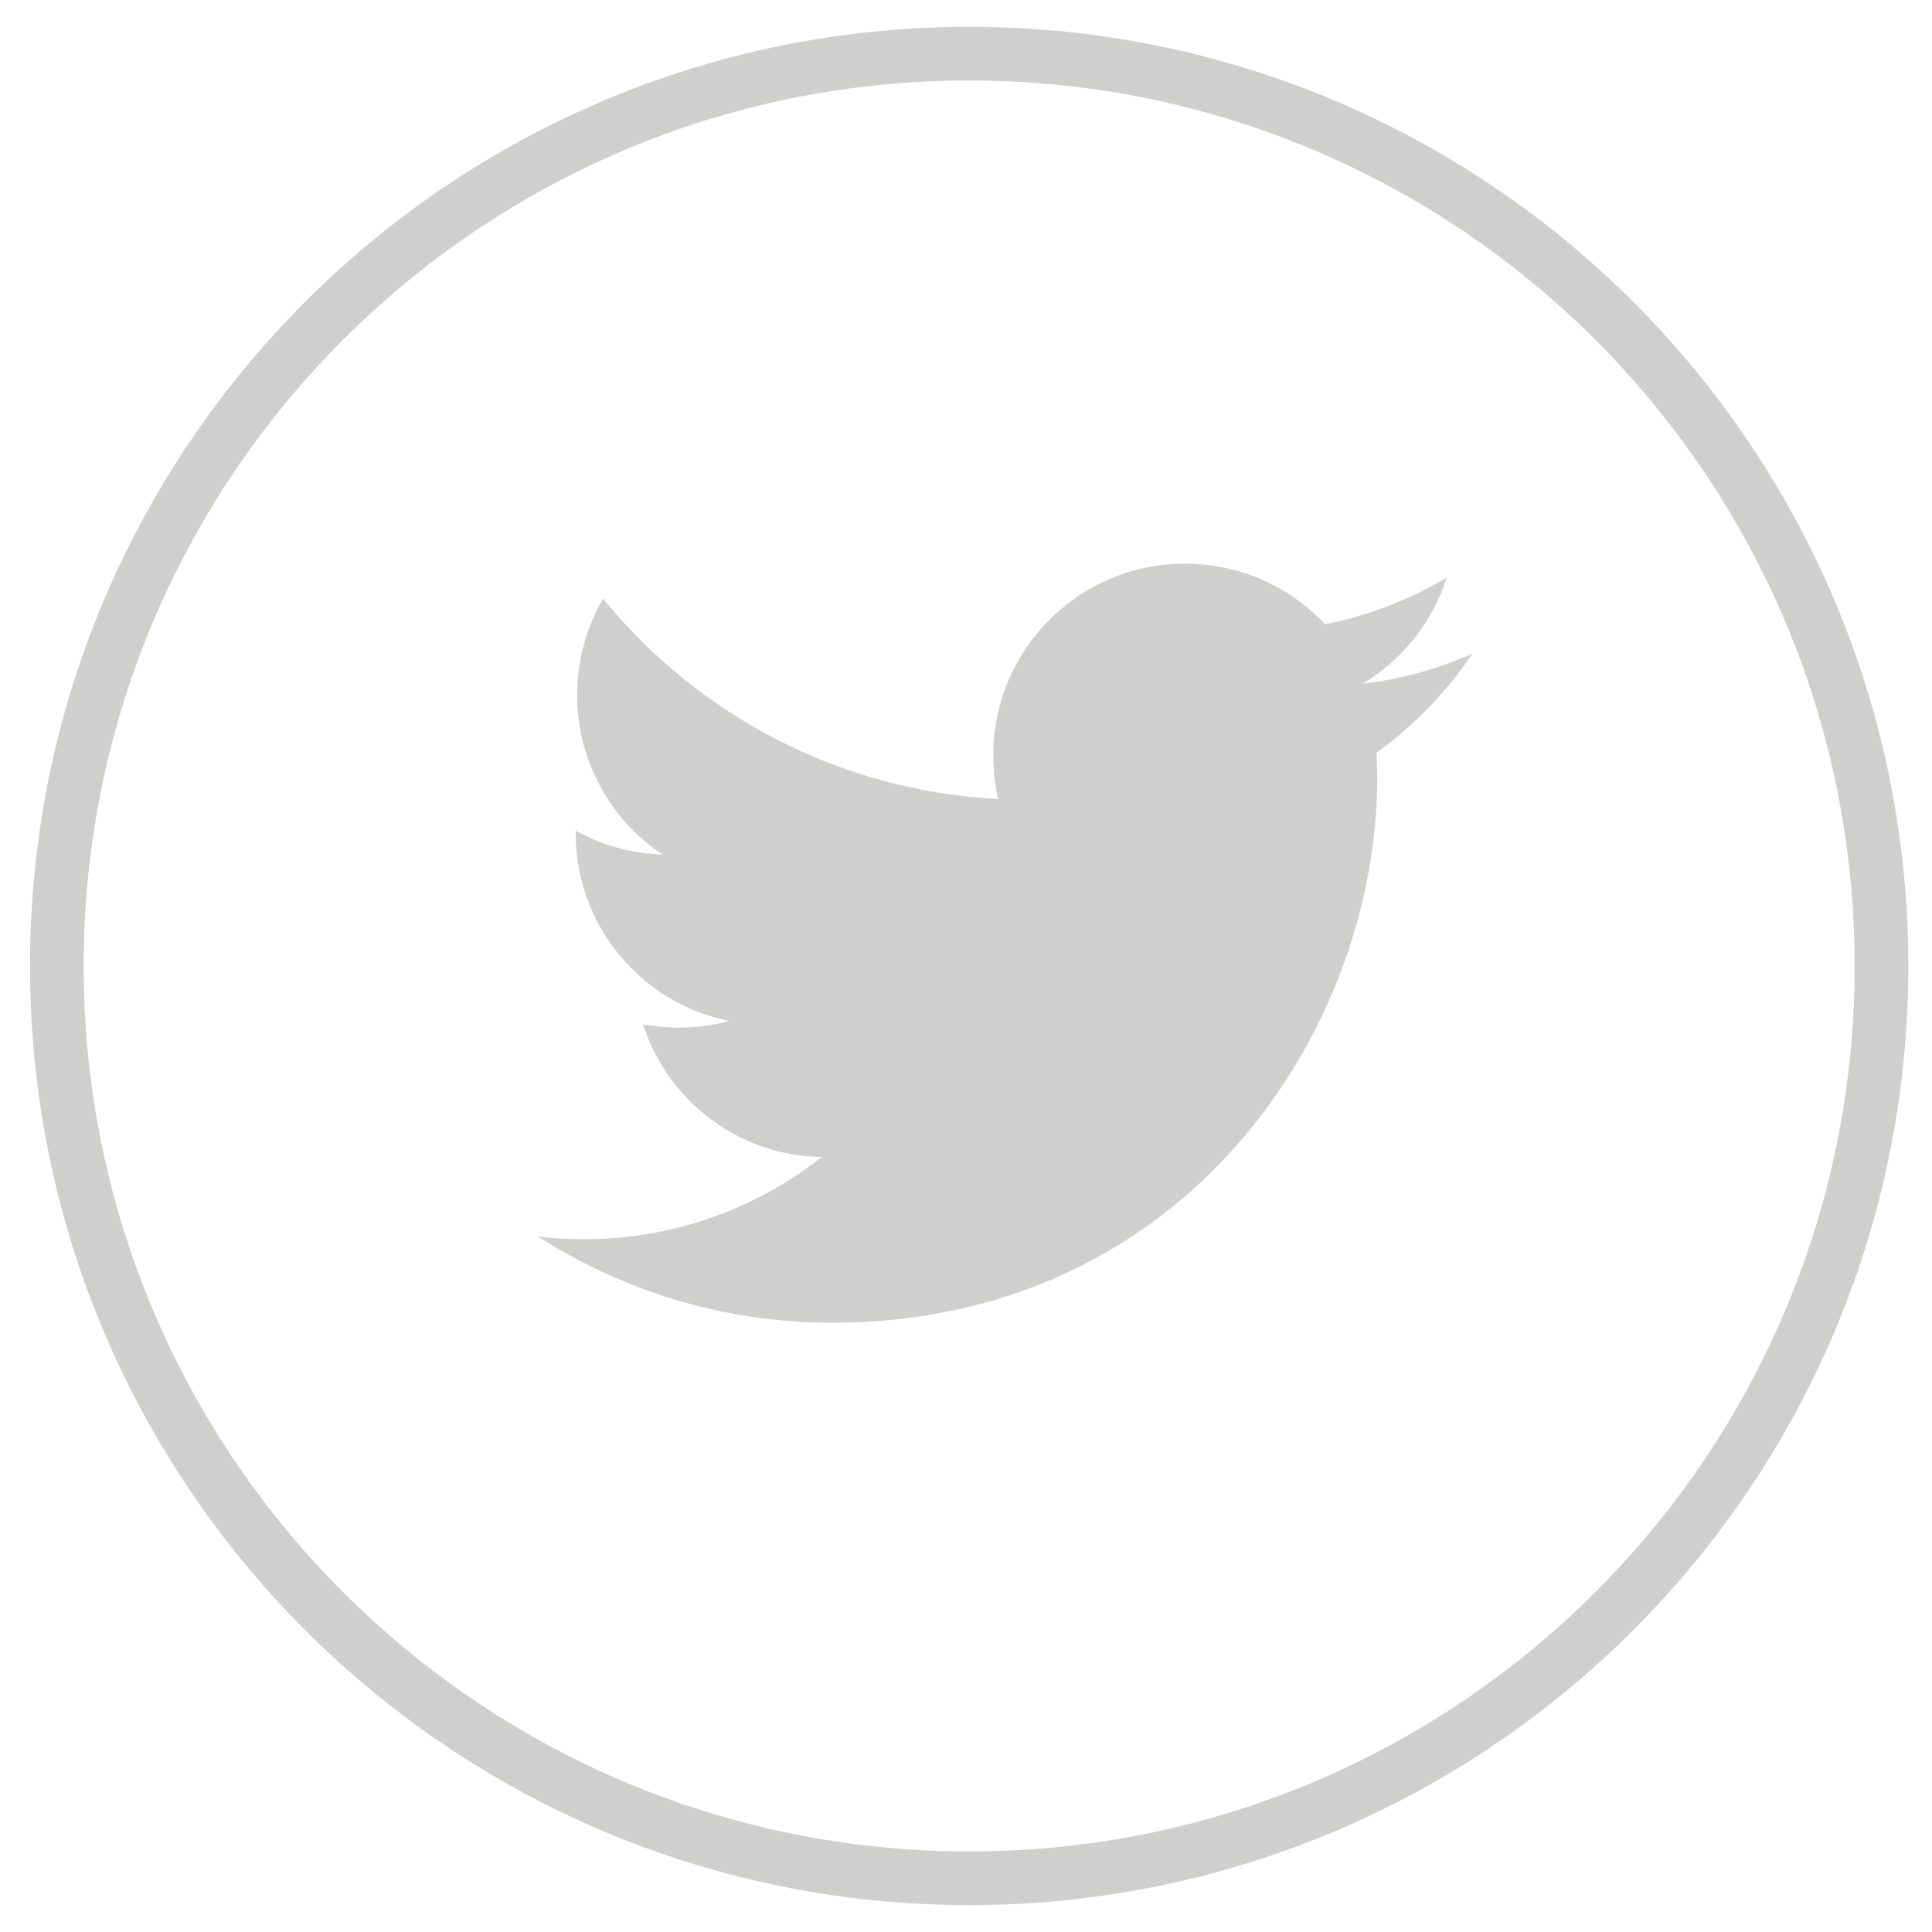
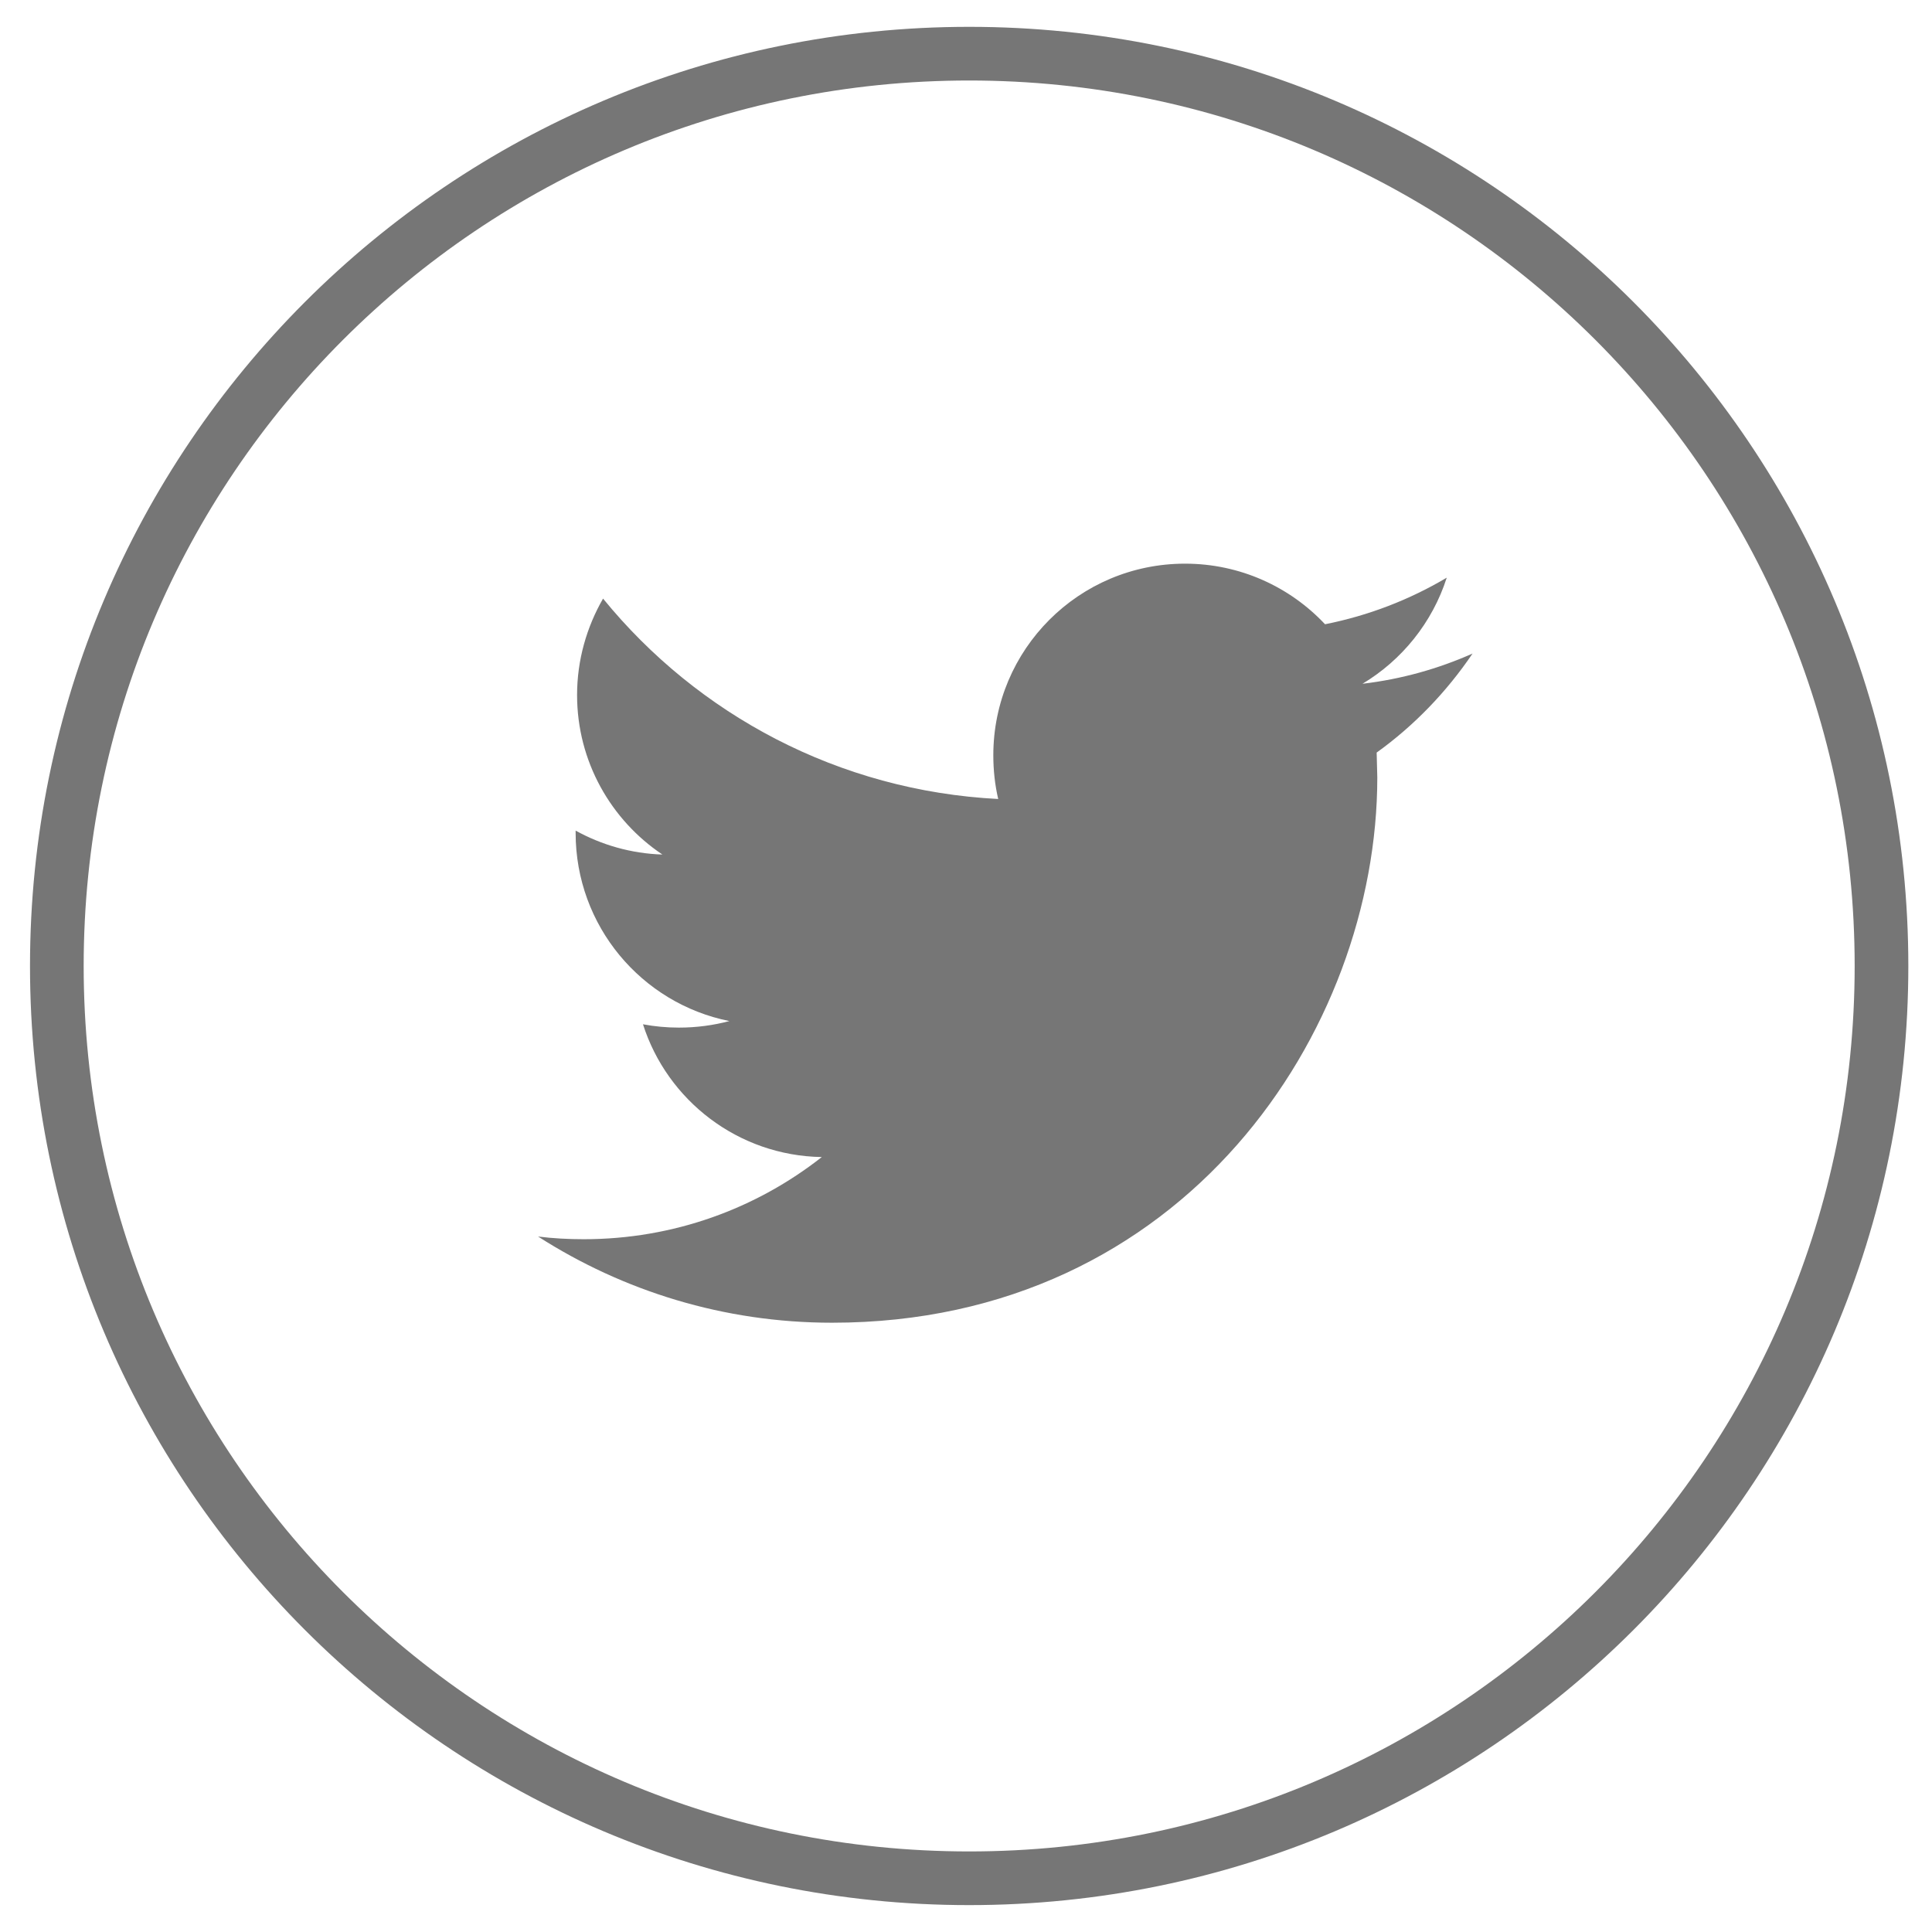
<svg xmlns="http://www.w3.org/2000/svg" width="36" height="36" viewBox="-2 -2 36 36" enable-background="new -2 -2 36 36">
-   <path stroke="#CFCFCD" stroke-miterlimit="10" d="M16.059-1c-9.39 0-17 7.61-17 17 0 9.389 7.611 16.999 17 16.999 9.39 0 17-7.608 17-16.999 0-9.39-7.609-17-17-17z" fill="none" />
-   <path fill="#CFCFCD" d="M23.652 12.023l.012.462c0 4.72-3.59 10.162-10.16 10.162-2.018 0-3.893-.591-5.478-1.606.279.035.564.05.851.05 1.676 0 3.214-.571 4.436-1.531-1.562-.025-2.881-1.058-3.332-2.474.216.041.443.062.67.062.327 0 .643-.043.94-.122-1.637-.328-2.865-1.773-2.865-3.506v-.043c.483.267 1.036.428 1.617.446-.956-.639-1.59-1.733-1.59-2.972 0-.654.18-1.268.484-1.797 1.763 2.162 4.393 3.582 7.363 3.734-.061-.262-.091-.536-.091-.814 0-1.972 1.595-3.571 3.573-3.571 1.026 0 1.956.434 2.608 1.129.812-.161 1.577-.458 2.268-.868-.267.834-.833 1.535-1.57 1.977.724-.085 1.411-.279 2.051-.563-.483.713-1.088 1.343-1.787 1.845z" />
+   <path stroke="#767676" stroke-miterlimit="10" d="M16.059-1c-9.39 0-17 7.61-17 17 0 9.389 7.611 16.999 17 16.999 9.39 0 17-7.608 17-16.999 0-9.39-7.609-17-17-17z" fill="none" />
+   <path fill="#767676" d="M23.652 12.023l.012.462c0 4.72-3.59 10.162-10.16 10.162-2.018 0-3.893-.591-5.478-1.606.279.035.564.05.851.05 1.676 0 3.214-.571 4.436-1.531-1.562-.025-2.881-1.058-3.332-2.474.216.041.443.062.67.062.327 0 .643-.043.94-.122-1.637-.328-2.865-1.773-2.865-3.506v-.043c.483.267 1.036.428 1.617.446-.956-.639-1.59-1.733-1.59-2.972 0-.654.18-1.268.484-1.797 1.763 2.162 4.393 3.582 7.363 3.734-.061-.262-.091-.536-.091-.814 0-1.972 1.595-3.571 3.573-3.571 1.026 0 1.956.434 2.608 1.129.812-.161 1.577-.458 2.268-.868-.267.834-.833 1.535-1.57 1.977.724-.085 1.411-.279 2.051-.563-.483.713-1.088 1.343-1.787 1.845z" />
</svg>
